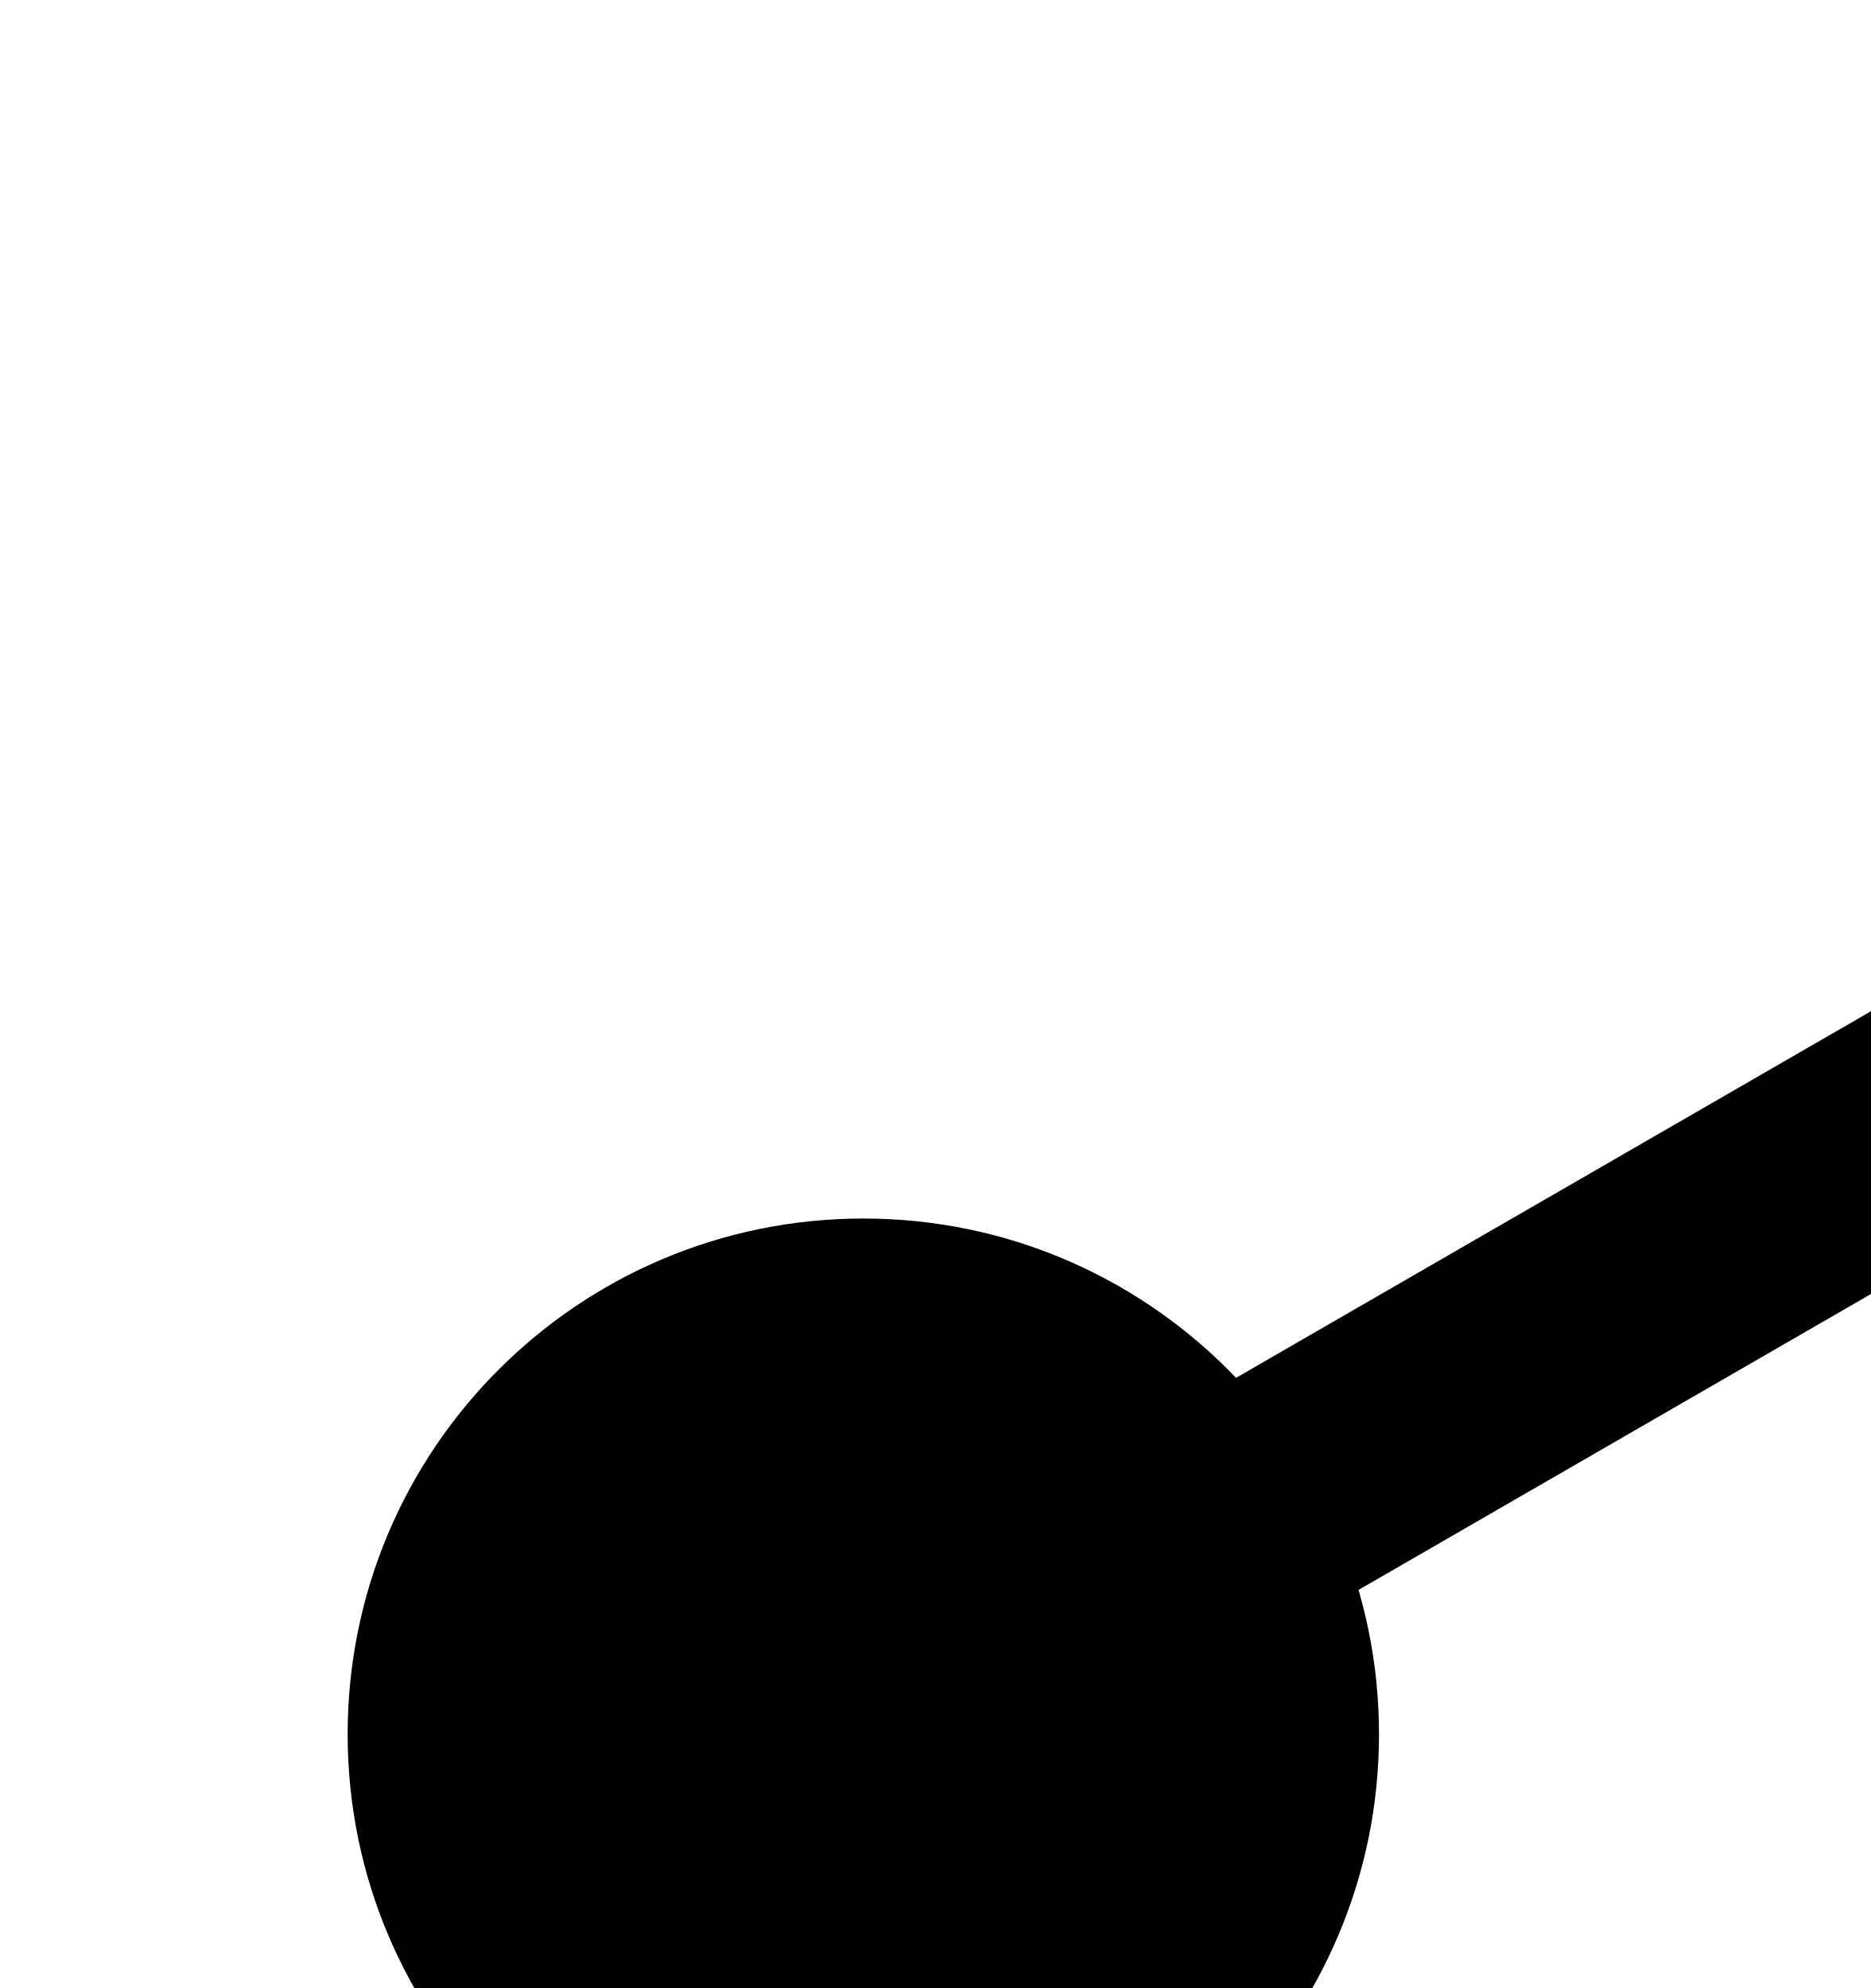
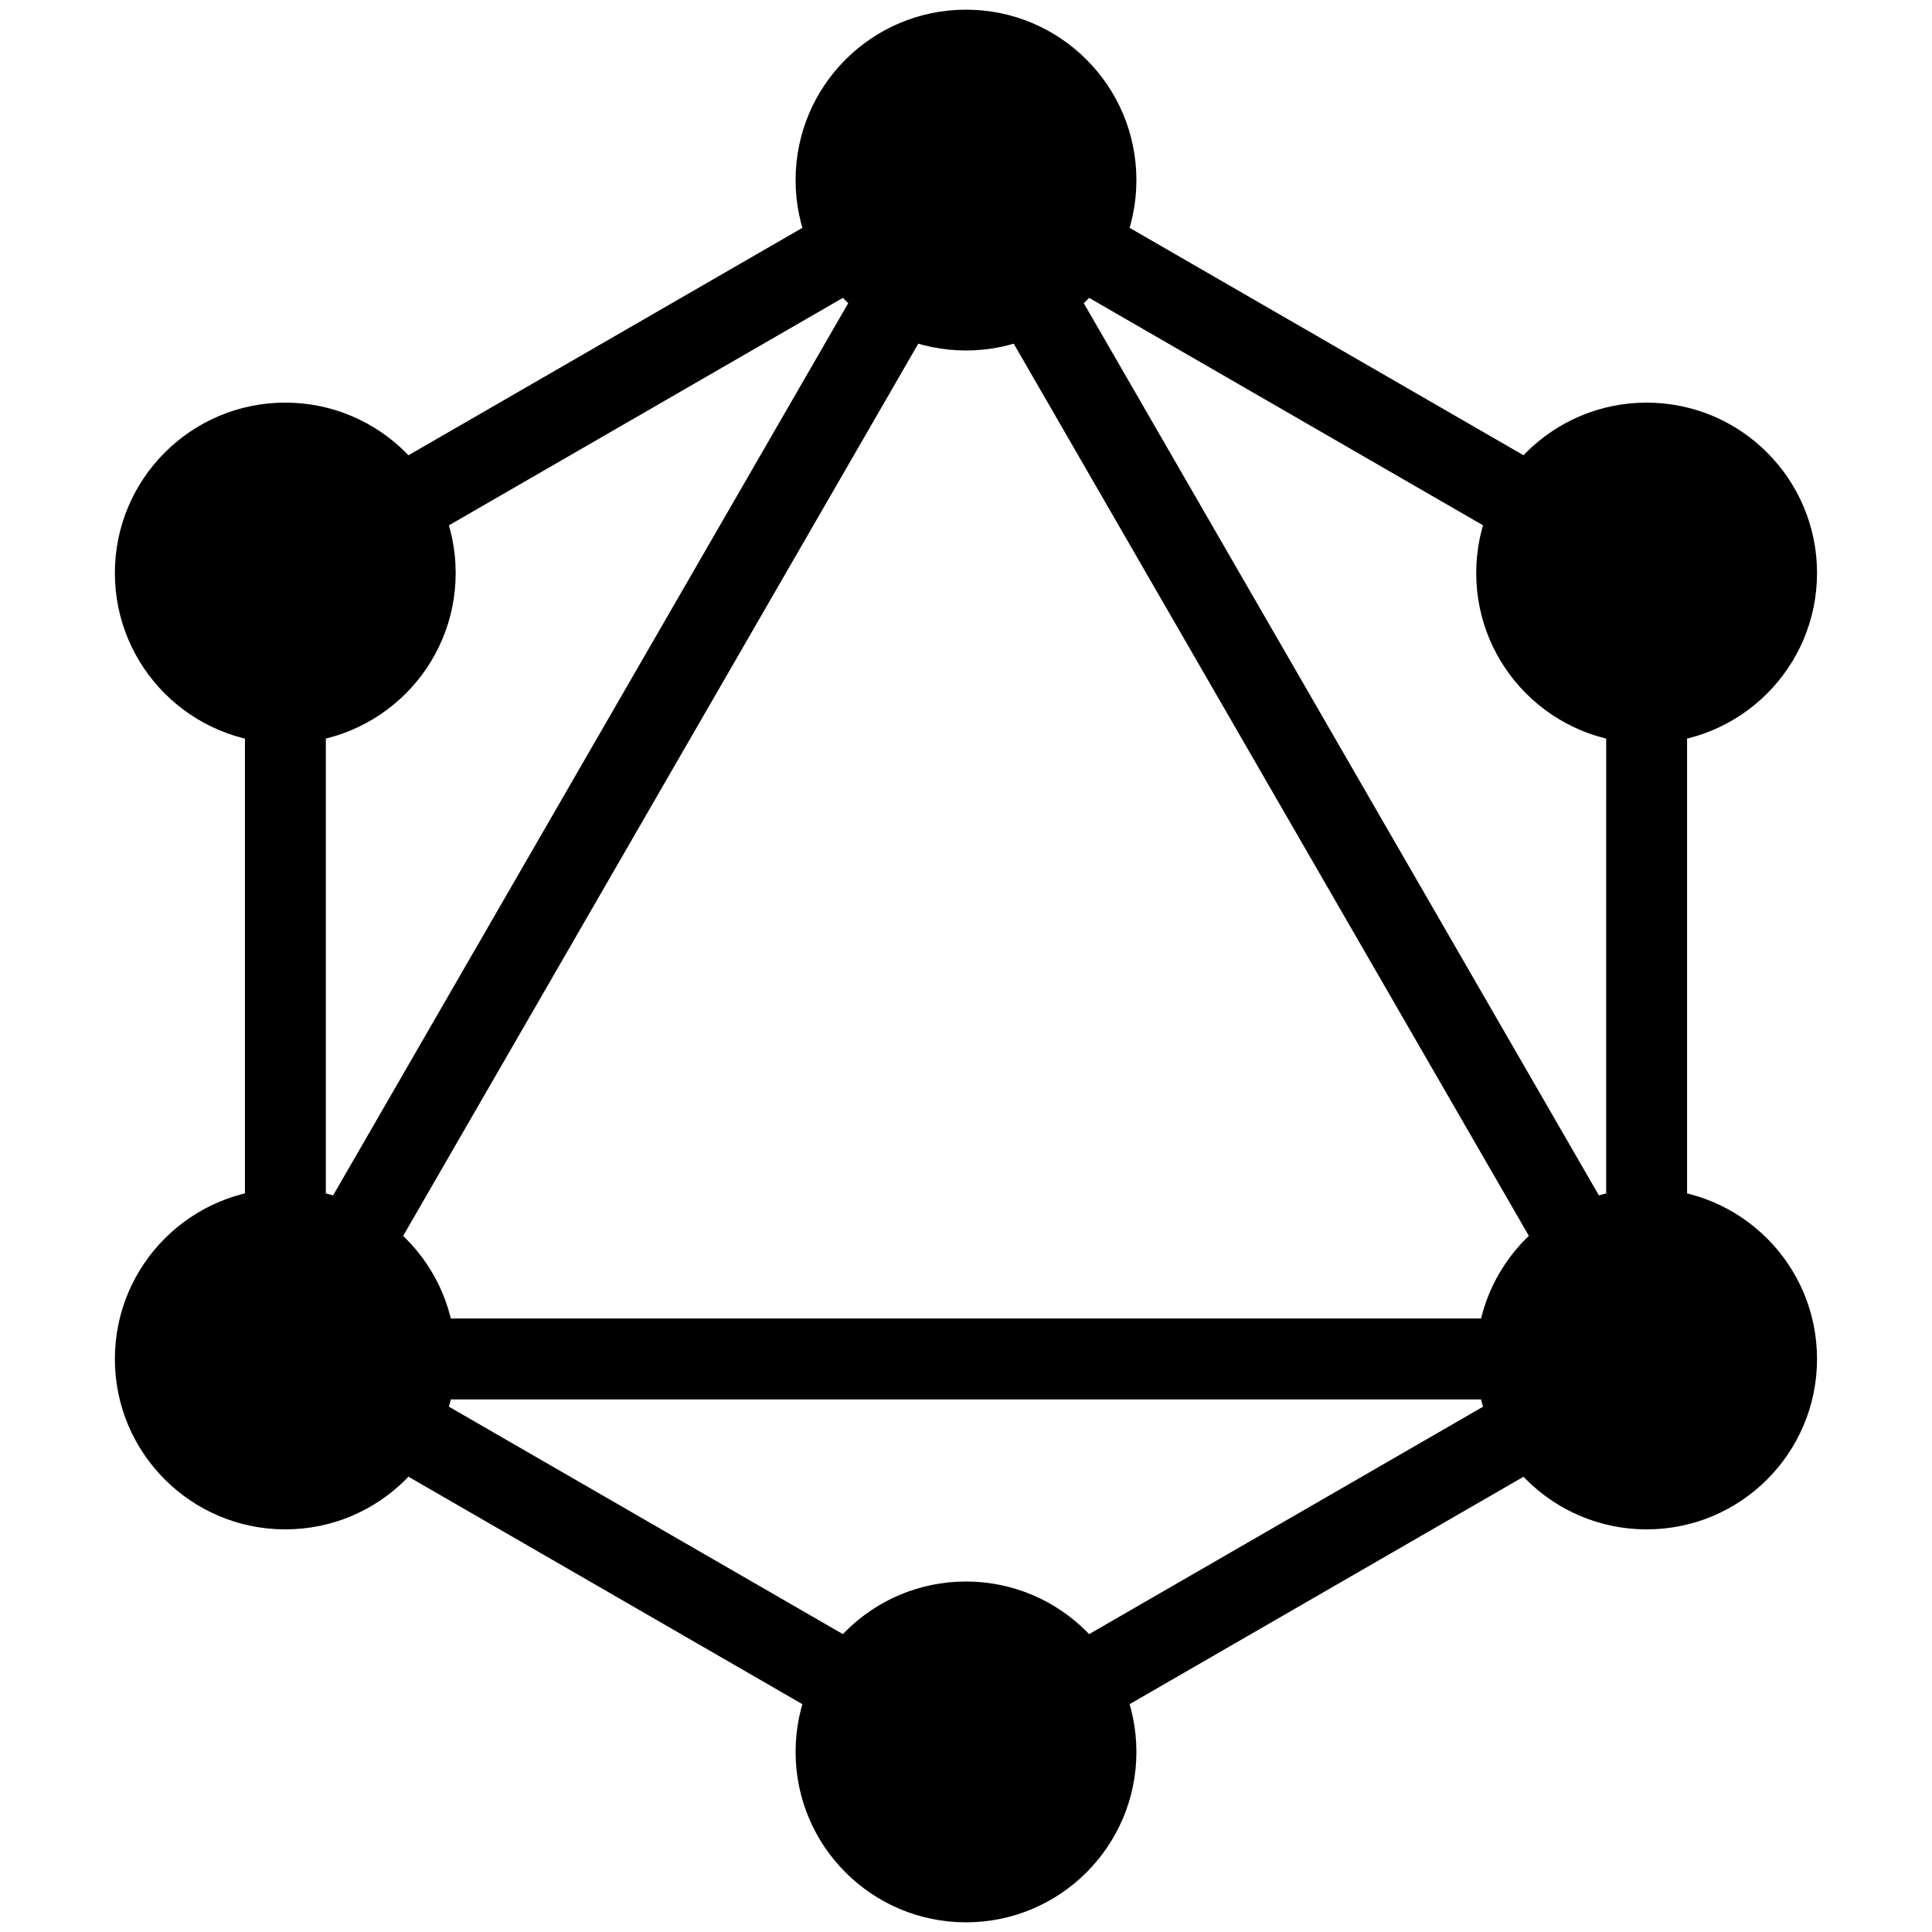
- <svg xmlns="http://www.w3.org/2000/svg" style="fill:color(display-p3 .882 0 .596)" viewBox="0 0 32 34" class="w-24">
+ <svg xmlns="http://www.w3.org/2000/svg" style="fill:color(display-p3 .882 0 .596)" viewBox="0 0 100 100" class="w-24">
  <path fill-rule="evenodd" d="m50 6.903 37.323 21.549v43.096L50 93.097 12.677 71.548V28.451zM16.865 30.87v31.656L44.28 15.041zM50 13.51 18.398 68.246h63.205zm27.415 58.924h-54.83L50 88.261zm5.72-9.908L55.72 15.041 83.136 30.87z" clip-rule="evenodd" />
  <circle cx="50" cy="9.321" r="8.82" />
  <circle cx="85.229" cy="29.66" r="8.82" />
  <circle cx="85.229" cy="70.34" r="8.82" />
  <circle cx="50" cy="90.679" r="8.82" />
  <circle cx="14.766" cy="70.34" r="8.82" />
  <circle cx="14.766" cy="29.66" r="8.82" />
</svg>
